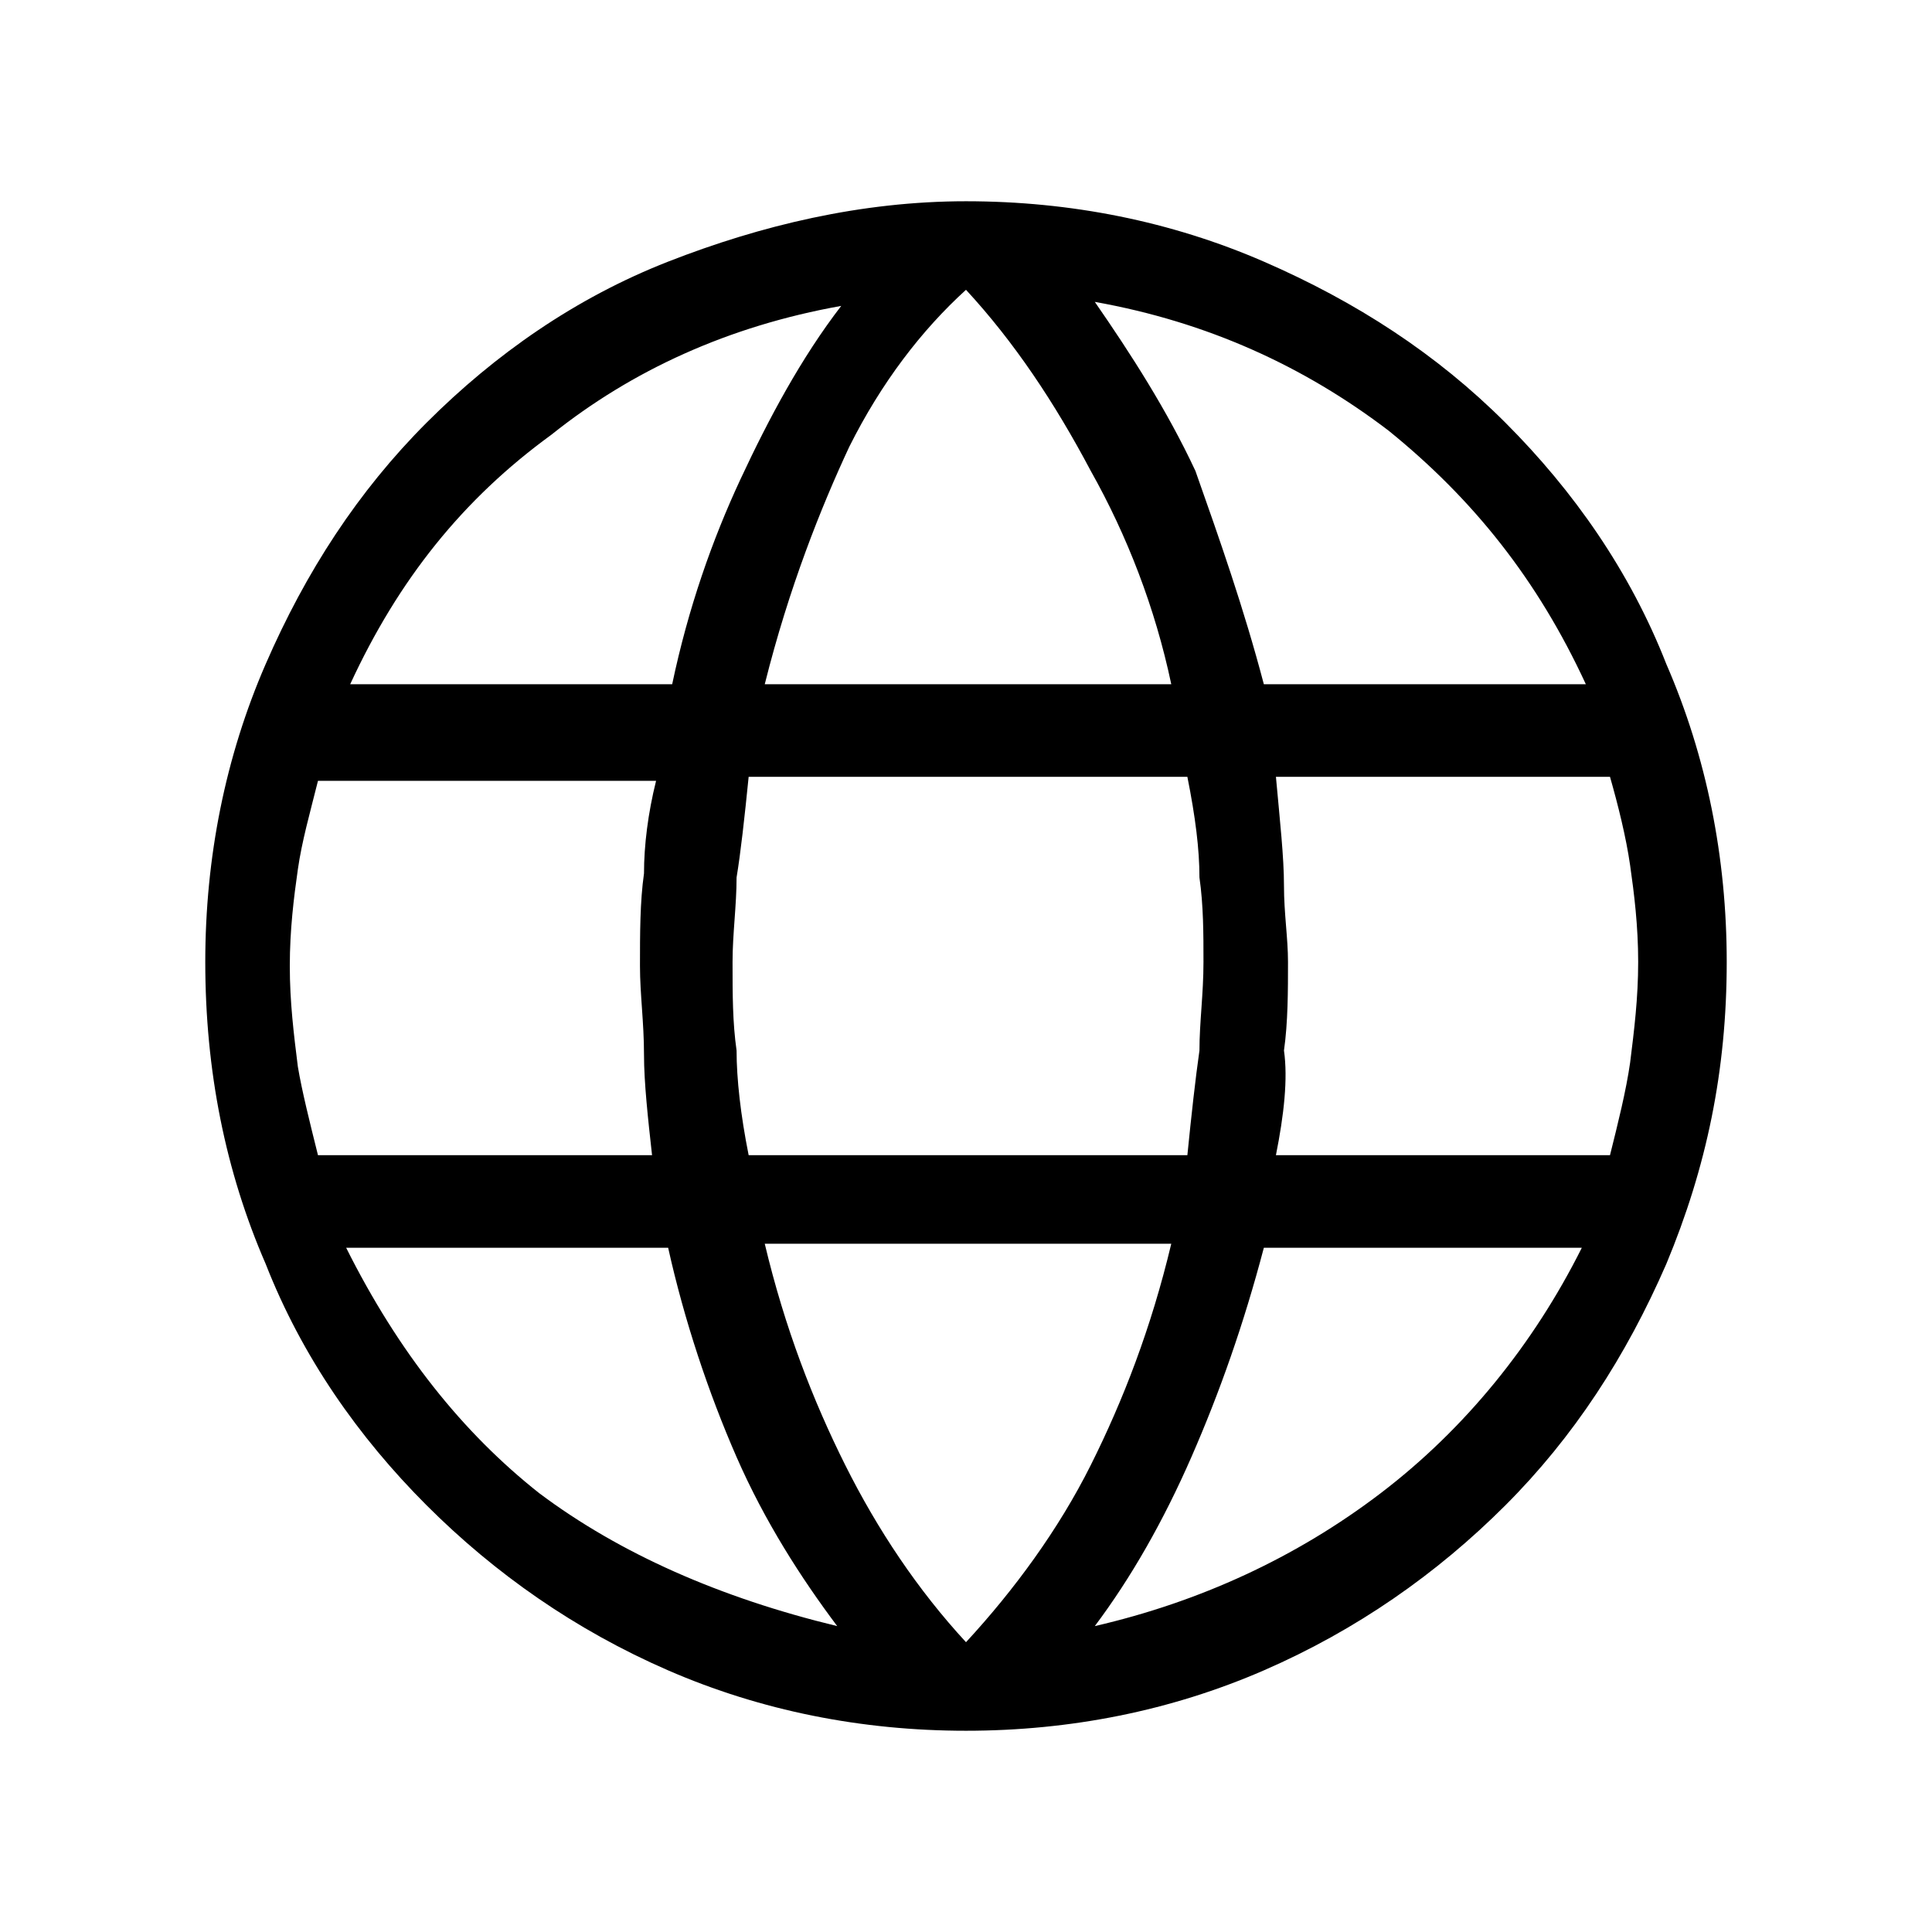
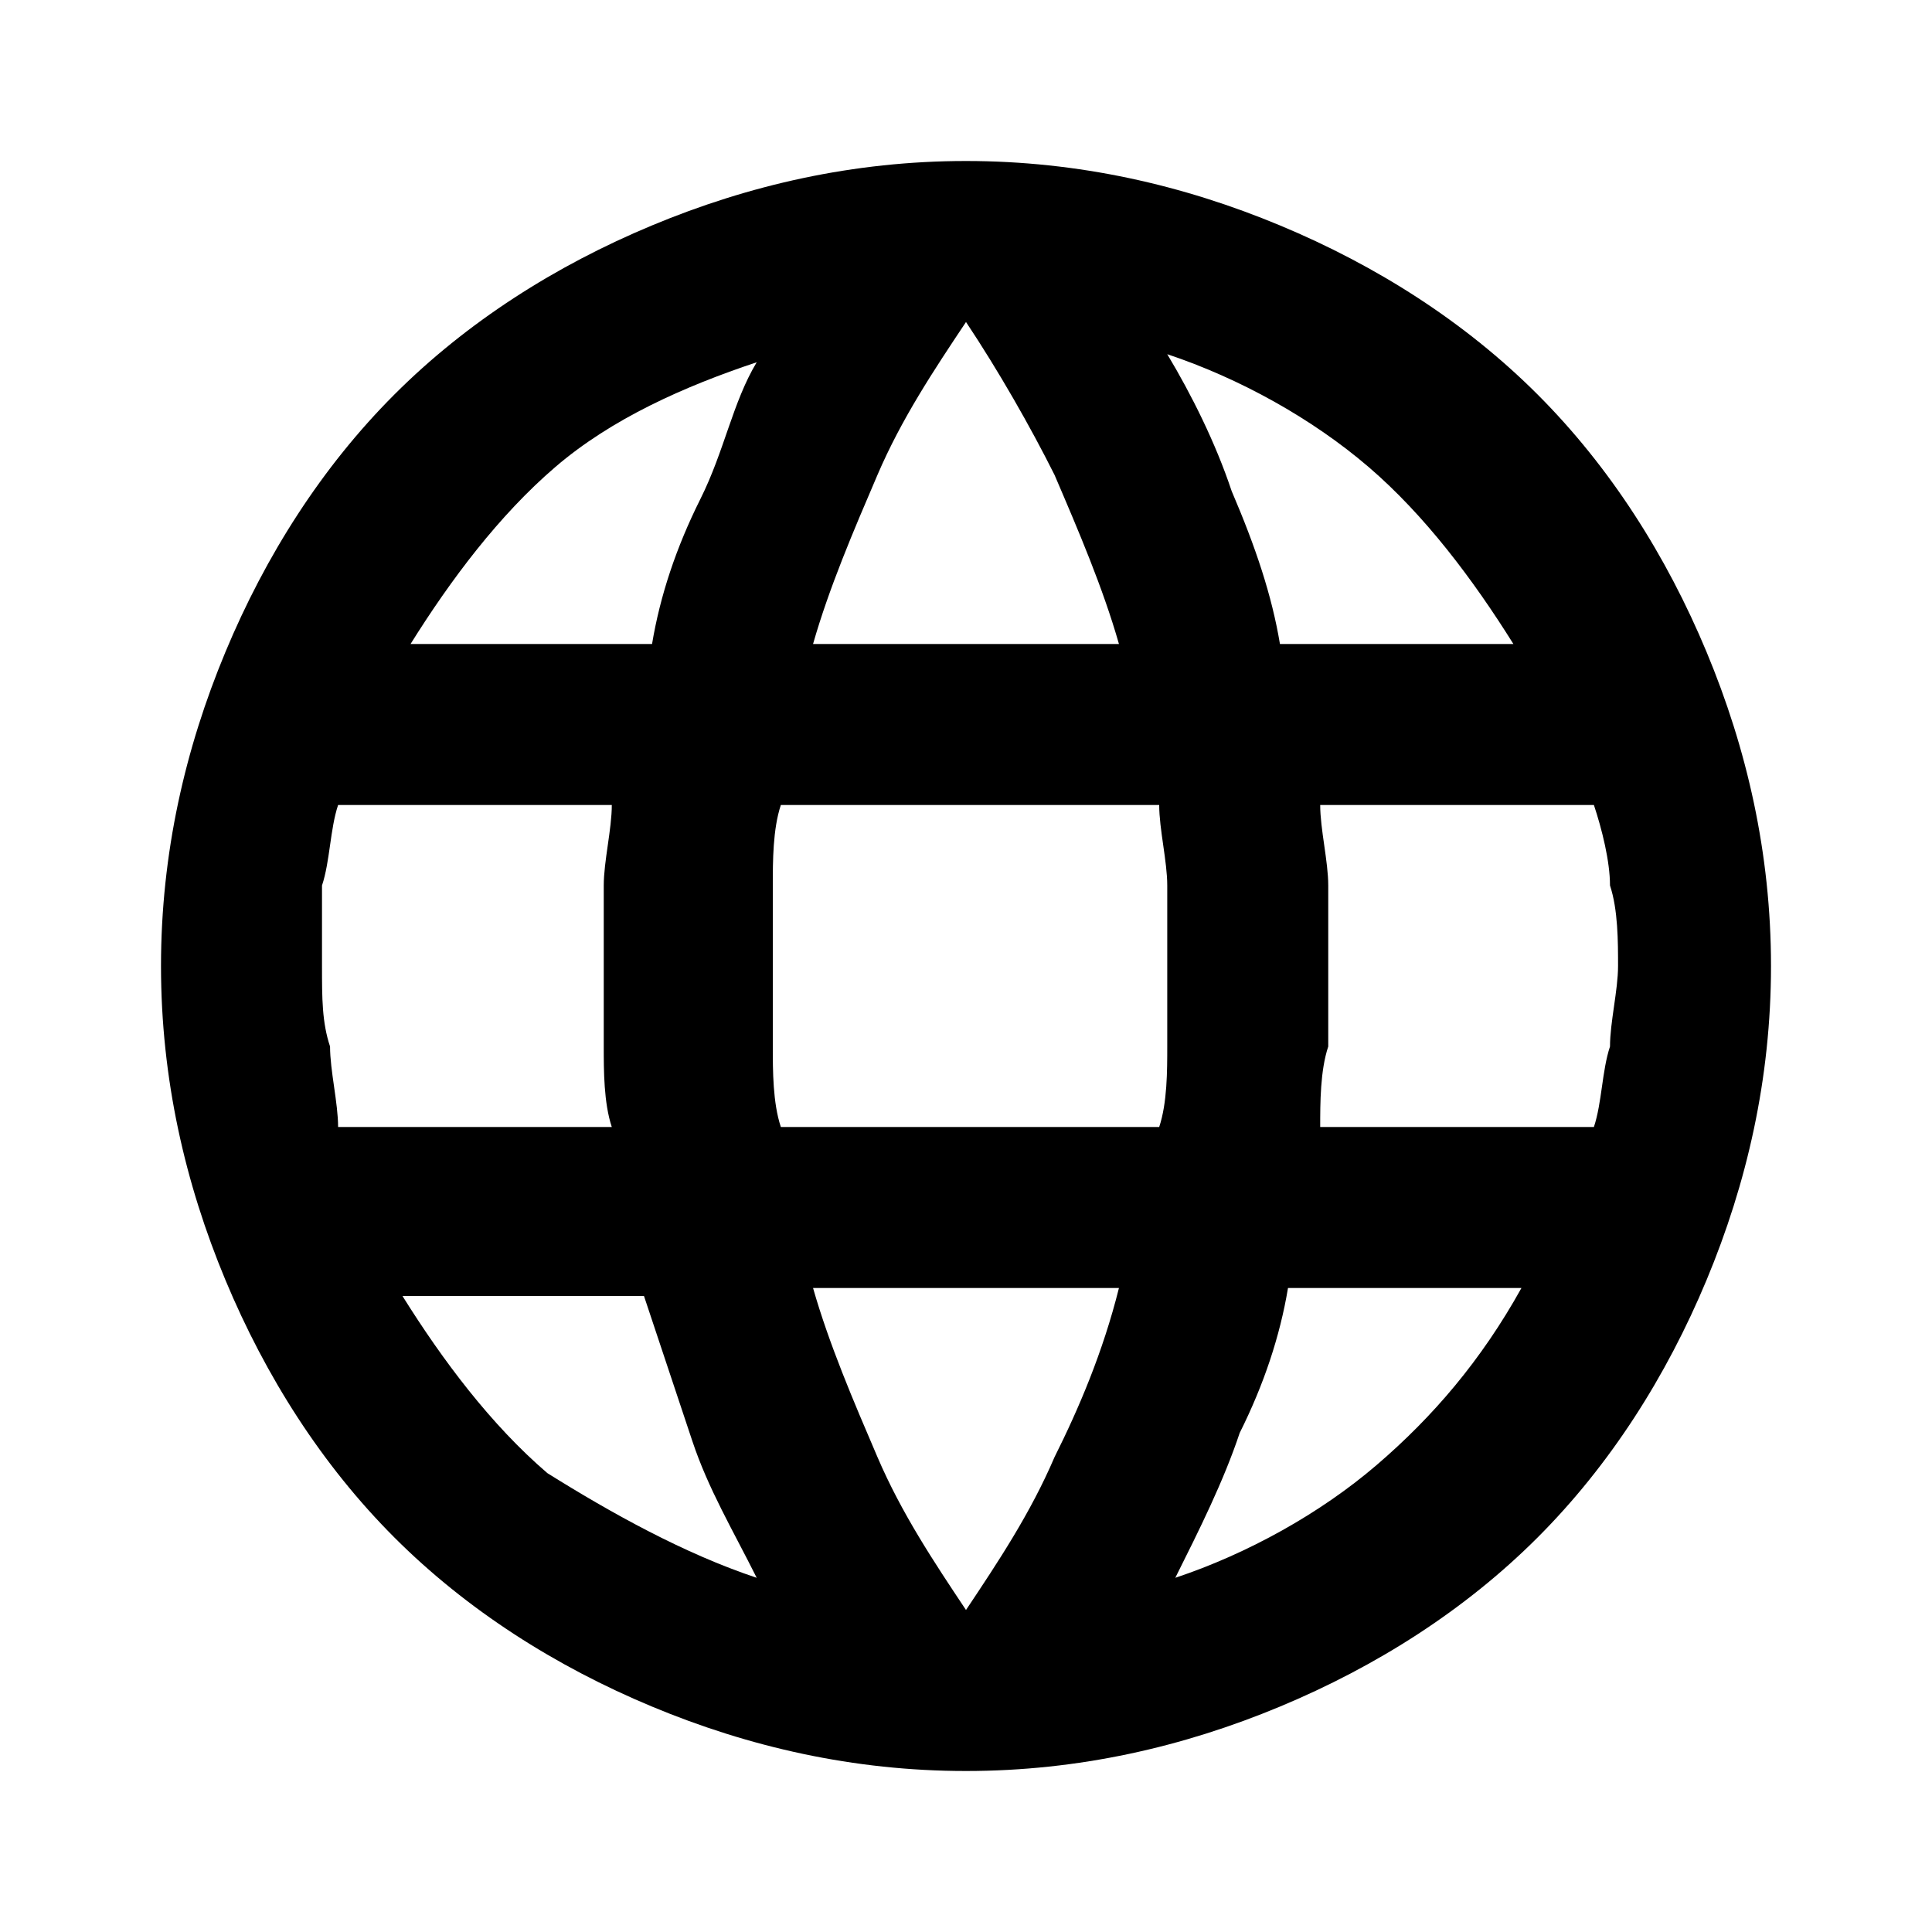
- <svg xmlns="http://www.w3.org/2000/svg" version="1.1" id="Layer_1" x="0px" y="0px" viewBox="0 0 48 48" style="enable-background:new 0 0 48 48;" xml:space="preserve">
+ <svg xmlns="http://www.w3.org/2000/svg" version="1.1" id="Layer_1" x="0px" y="0px" viewBox="0 0 24 24" style="enable-background:new 0 0 24 24;" xml:space="preserve">
  <g>
-     <path d="M24,43c-2.6,0-5.1-0.5-7.4-1.5c-2.3-1-4.3-2.4-6-4.1c-1.7-1.7-3.1-3.7-4-6c-1-2.3-1.5-4.8-1.5-7.5c0-2.6,0.5-5.1,1.5-7.4   c1-2.3,2.3-4.3,4-6c1.7-1.7,3.7-3.1,6-4S21.4,5,24,5s5.1,0.5,7.4,1.5s4.3,2.3,6,4c1.7,1.7,3.1,3.7,4,6c1,2.3,1.5,4.8,1.5,7.4   c0,2.7-0.5,5.1-1.5,7.5c-1,2.3-2.3,4.3-4,6c-1.7,1.7-3.7,3.1-6,4.1C29.1,42.5,26.6,43,24,43z M24,40.8c1.2-1.3,2.3-2.8,3.1-4.4   s1.5-3.4,2-5.5H19c0.5,2.1,1.2,3.9,2,5.5C21.8,38,22.8,39.5,24,40.8z M20.8,40.4c-0.9-1.2-1.8-2.6-2.5-4.2   c-0.7-1.6-1.3-3.4-1.7-5.2h-8c1.3,2.6,2.9,4.6,4.8,6.1C15.4,38.6,17.9,39.7,20.8,40.4z M27.2,40.4c2.6-0.6,5-1.7,7.1-3.3   c2.1-1.6,3.8-3.7,5-6.1h-7.9c-0.5,1.9-1.1,3.6-1.8,5.2C28.9,37.8,28.1,39.2,27.2,40.4z M7.9,28.7h8.3c-0.1-0.9-0.2-1.8-0.2-2.5   c0-0.8-0.1-1.5-0.1-2.2c0-0.8,0-1.6,0.1-2.3c0-0.7,0.1-1.5,0.3-2.3H7.9c-0.2,0.8-0.4,1.5-0.5,2.2c-0.1,0.7-0.2,1.5-0.2,2.4   c0,0.9,0.1,1.7,0.2,2.5C7.5,27.1,7.7,27.9,7.9,28.7z M18.6,28.7h10.9c0.1-1,0.2-1.9,0.3-2.6c0-0.7,0.1-1.4,0.1-2.2   c0-0.7,0-1.4-0.1-2.1c0-0.7-0.1-1.5-0.3-2.5H18.6c-0.1,1-0.2,1.9-0.3,2.5c0,0.7-0.1,1.4-0.1,2.1c0,0.8,0,1.5,0.1,2.2   C18.3,26.8,18.4,27.7,18.6,28.7z M31.7,28.7h8.3c0.2-0.8,0.4-1.6,0.5-2.3c0.1-0.8,0.2-1.6,0.2-2.5c0-0.9-0.1-1.7-0.2-2.4   c-0.1-0.7-0.3-1.5-0.5-2.2h-8.3c0.1,1.1,0.2,2,0.2,2.7c0,0.7,0.1,1.3,0.1,1.9c0,0.7,0,1.5-0.1,2.2C32,26.8,31.9,27.7,31.7,28.7z    M31.4,17h8c-1.2-2.6-2.8-4.6-4.9-6.3c-2.1-1.6-4.5-2.7-7.3-3.2c0.9,1.3,1.8,2.7,2.5,4.2C30.3,13.4,30.9,15.1,31.4,17z M19,17h10.1   c-0.4-1.9-1.1-3.7-2-5.3C26.2,10,25.2,8.5,24,7.2c-1.1,1-2.1,2.3-2.9,3.9C20.4,12.6,19.6,14.6,19,17z M8.7,17h8   c0.4-1.9,1-3.6,1.7-5.1s1.5-3,2.5-4.3c-2.8,0.5-5.2,1.6-7.2,3.2C11.5,12.4,9.9,14.4,8.7,17z" />
+     <path d="M12,22c-1.4,0-2.7-0.3-3.9-0.8c-1.2-0.5-2.3-1.2-3.2-2.1s-1.6-2-2.1-3.2S2,13.4,2,12c0-1.4,0.3-2.7,0.8-3.9S4,5.8,4.9,4.9   s2-1.6,3.2-2.1S10.6,2,12,2c1.4,0,2.7,0.3,3.9,0.8s2.3,1.2,3.2,2.1s1.6,2,2.1,3.2C21.7,9.3,22,10.6,22,12c0,1.4-0.3,2.7-0.8,3.9   c-0.5,1.2-1.2,2.3-2.1,3.2s-2,1.6-3.2,2.1C14.7,21.7,13.4,22,12,22z M12,20c0.4-0.6,0.8-1.2,1.1-1.9c0.3-0.6,0.6-1.3,0.8-2.1h-3.8   c0.2,0.7,0.5,1.4,0.8,2.1S11.6,19.4,12,20z M9.4,19.6c-0.3-0.6-0.6-1.1-0.8-1.7c-0.2-0.6-0.4-1.2-0.6-1.8h-3   c0.5,0.8,1.1,1.6,1.8,2.2C7.6,18.8,8.5,19.3,9.4,19.6z M14.6,19.6c0.9-0.3,1.8-0.8,2.5-1.4c0.7-0.6,1.3-1.3,1.8-2.2h-2.9   c-0.1,0.6-0.3,1.2-0.6,1.8C15.2,18.4,14.9,19,14.6,19.6z M4.2,14h3.4c-0.1-0.3-0.1-0.7-0.1-1c0-0.3,0-0.7,0-1c0-0.3,0-0.7,0-1   c0-0.3,0.1-0.7,0.1-1H4.2c-0.1,0.3-0.1,0.7-0.2,1C4,11.3,4,11.7,4,12c0,0.4,0,0.7,0.1,1C4.1,13.3,4.2,13.7,4.2,14z M9.7,14h4.7   c0.1-0.3,0.1-0.7,0.1-1c0-0.3,0-0.7,0-1c0-0.3,0-0.7,0-1c0-0.3-0.1-0.7-0.1-1H9.7c-0.1,0.3-0.1,0.7-0.1,1c0,0.3,0,0.7,0,1   c0,0.4,0,0.7,0,1C9.6,13.3,9.6,13.7,9.7,14z M16.4,14h3.4c0.1-0.3,0.1-0.7,0.2-1c0-0.3,0.1-0.7,0.1-1c0-0.3,0-0.7-0.1-1   c0-0.3-0.1-0.7-0.2-1h-3.4c0,0.3,0.1,0.7,0.1,1c0,0.3,0,0.7,0,1c0,0.4,0,0.7,0,1C16.4,13.3,16.4,13.7,16.4,14z M15.9,8h2.9   c-0.5-0.8-1.1-1.6-1.8-2.2c-0.7-0.6-1.6-1.1-2.5-1.4c0.3,0.5,0.6,1.1,0.8,1.7C15.6,6.8,15.8,7.4,15.9,8z M10.1,8h3.8   c-0.2-0.7-0.5-1.4-0.8-2.1c-0.3-0.6-0.7-1.3-1.1-1.9c-0.4,0.6-0.8,1.2-1.1,1.9C10.6,6.6,10.3,7.3,10.1,8z M5.1,8h3   c0.1-0.6,0.3-1.2,0.6-1.8S9.1,5,9.4,4.5C8.5,4.8,7.6,5.2,6.9,5.8C6.2,6.4,5.6,7.2,5.1,8z" />
  </g>
</svg>
